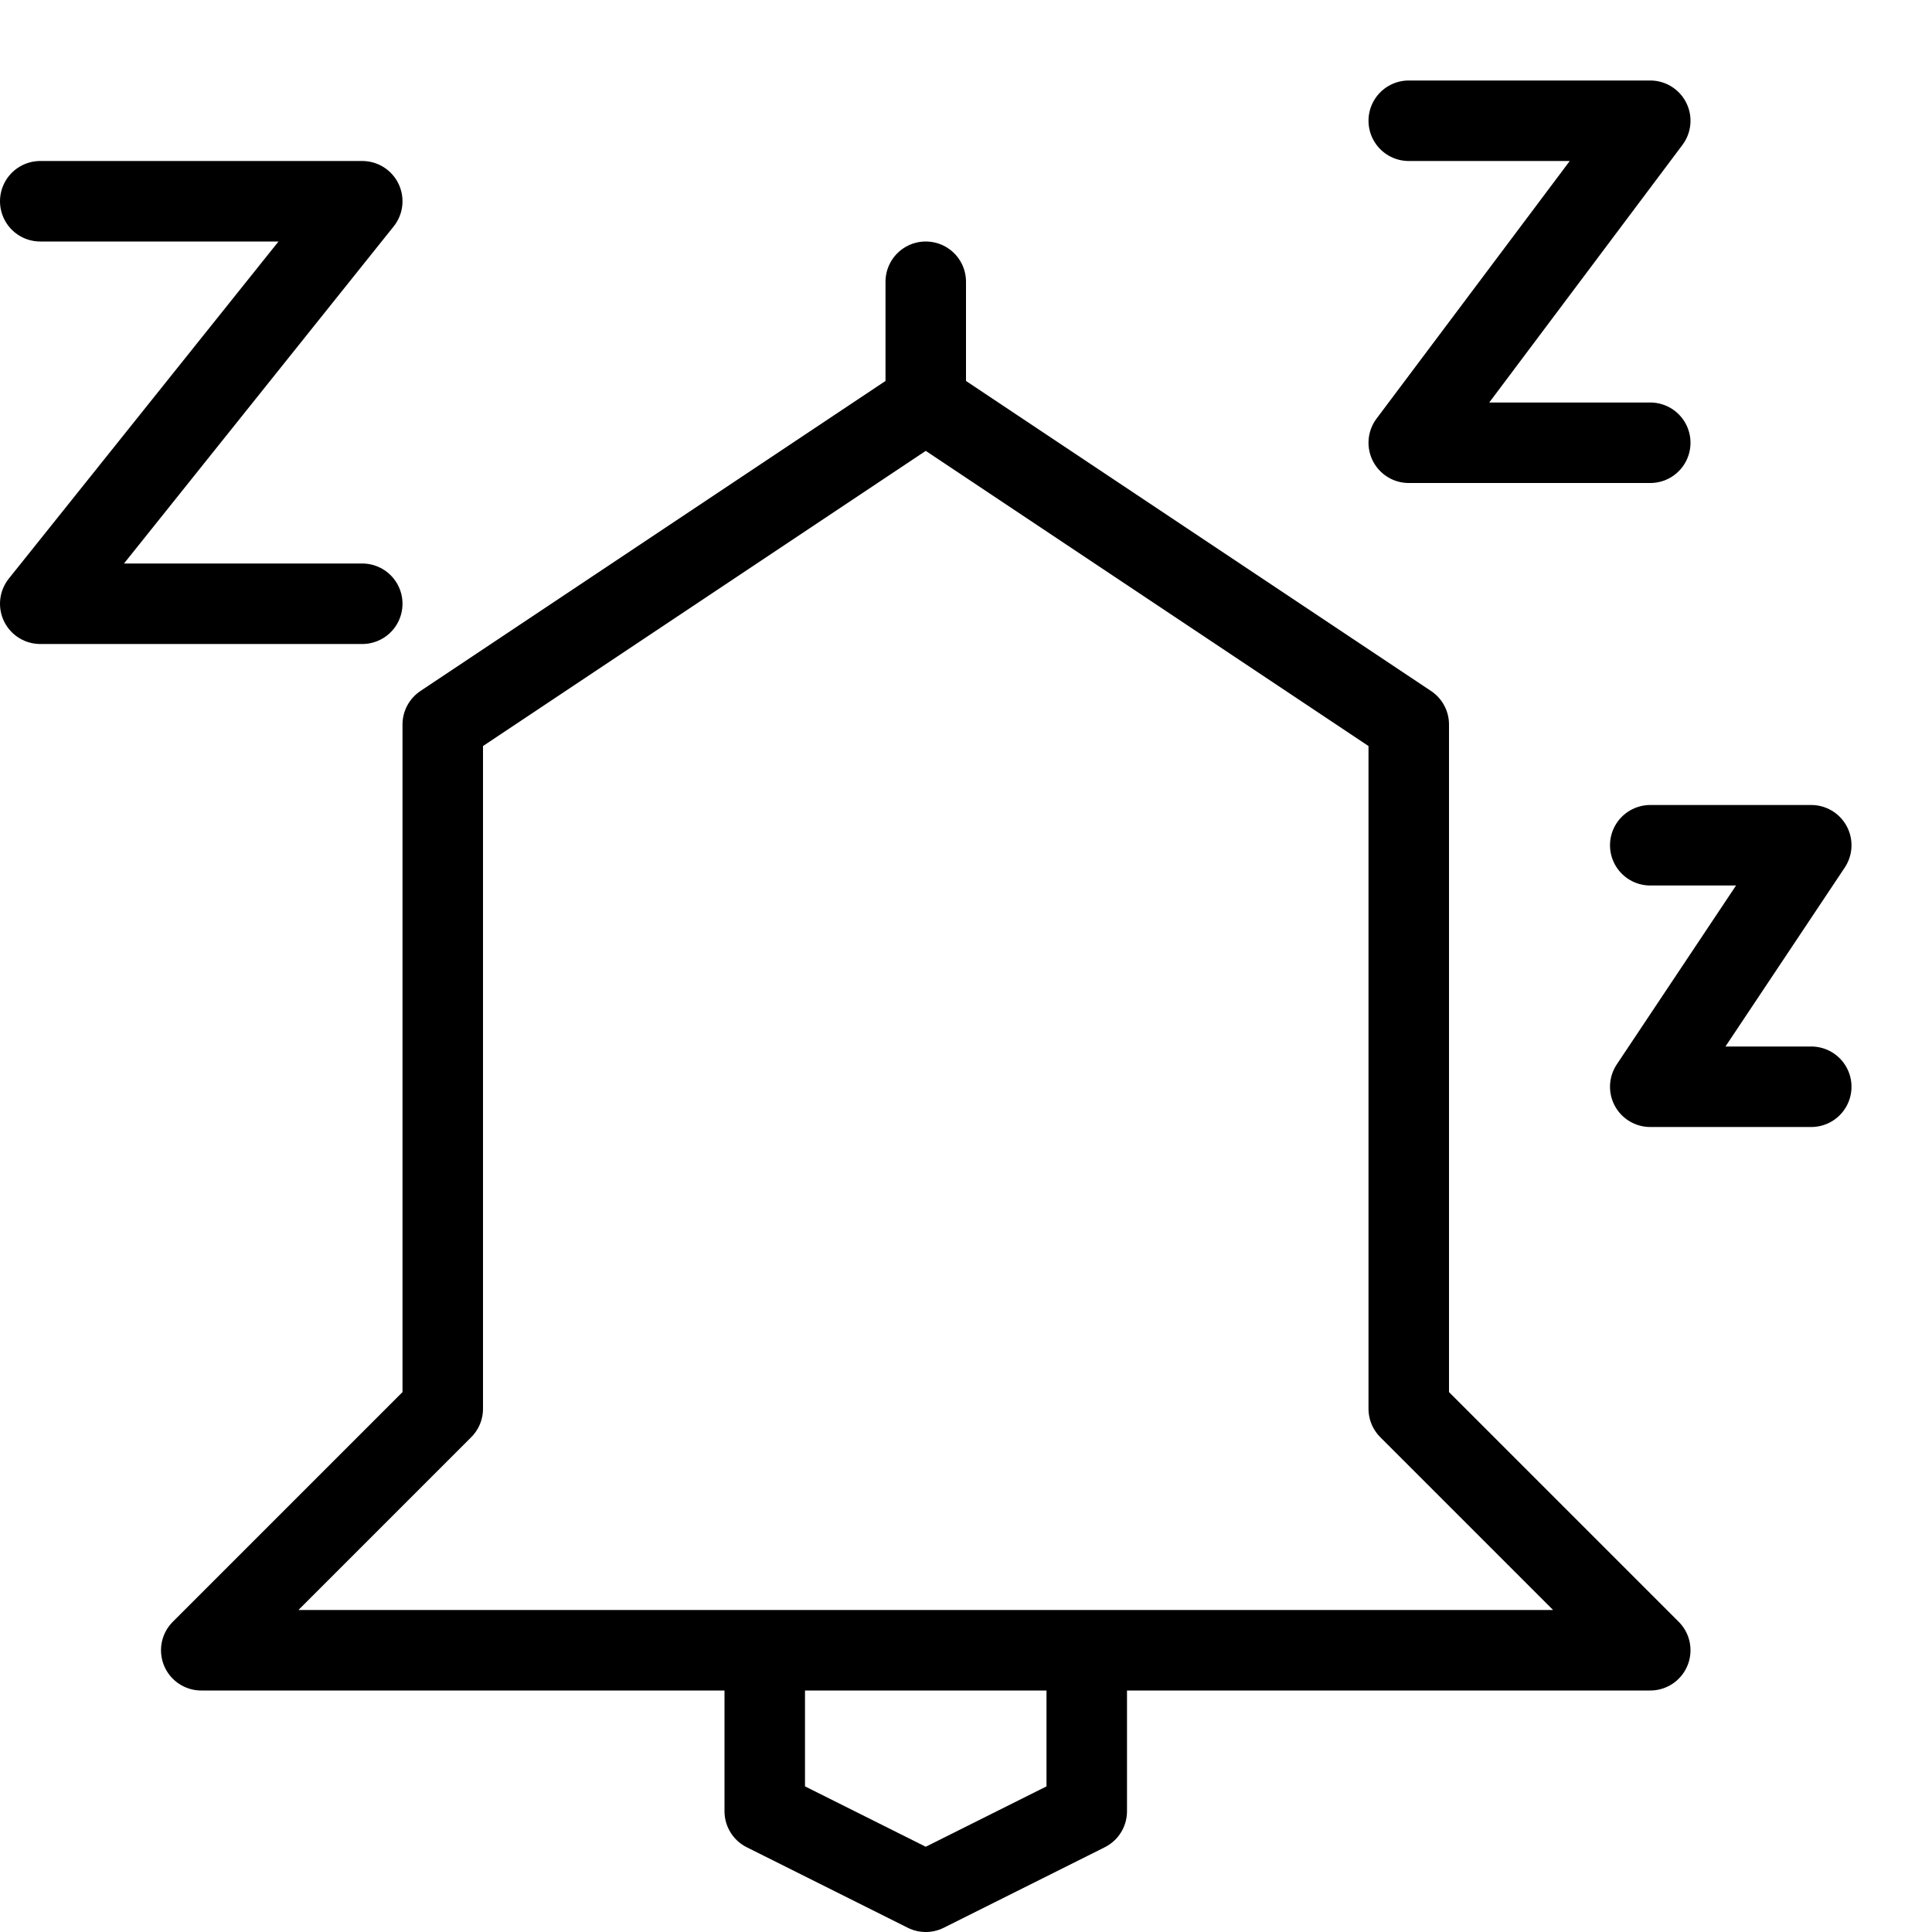
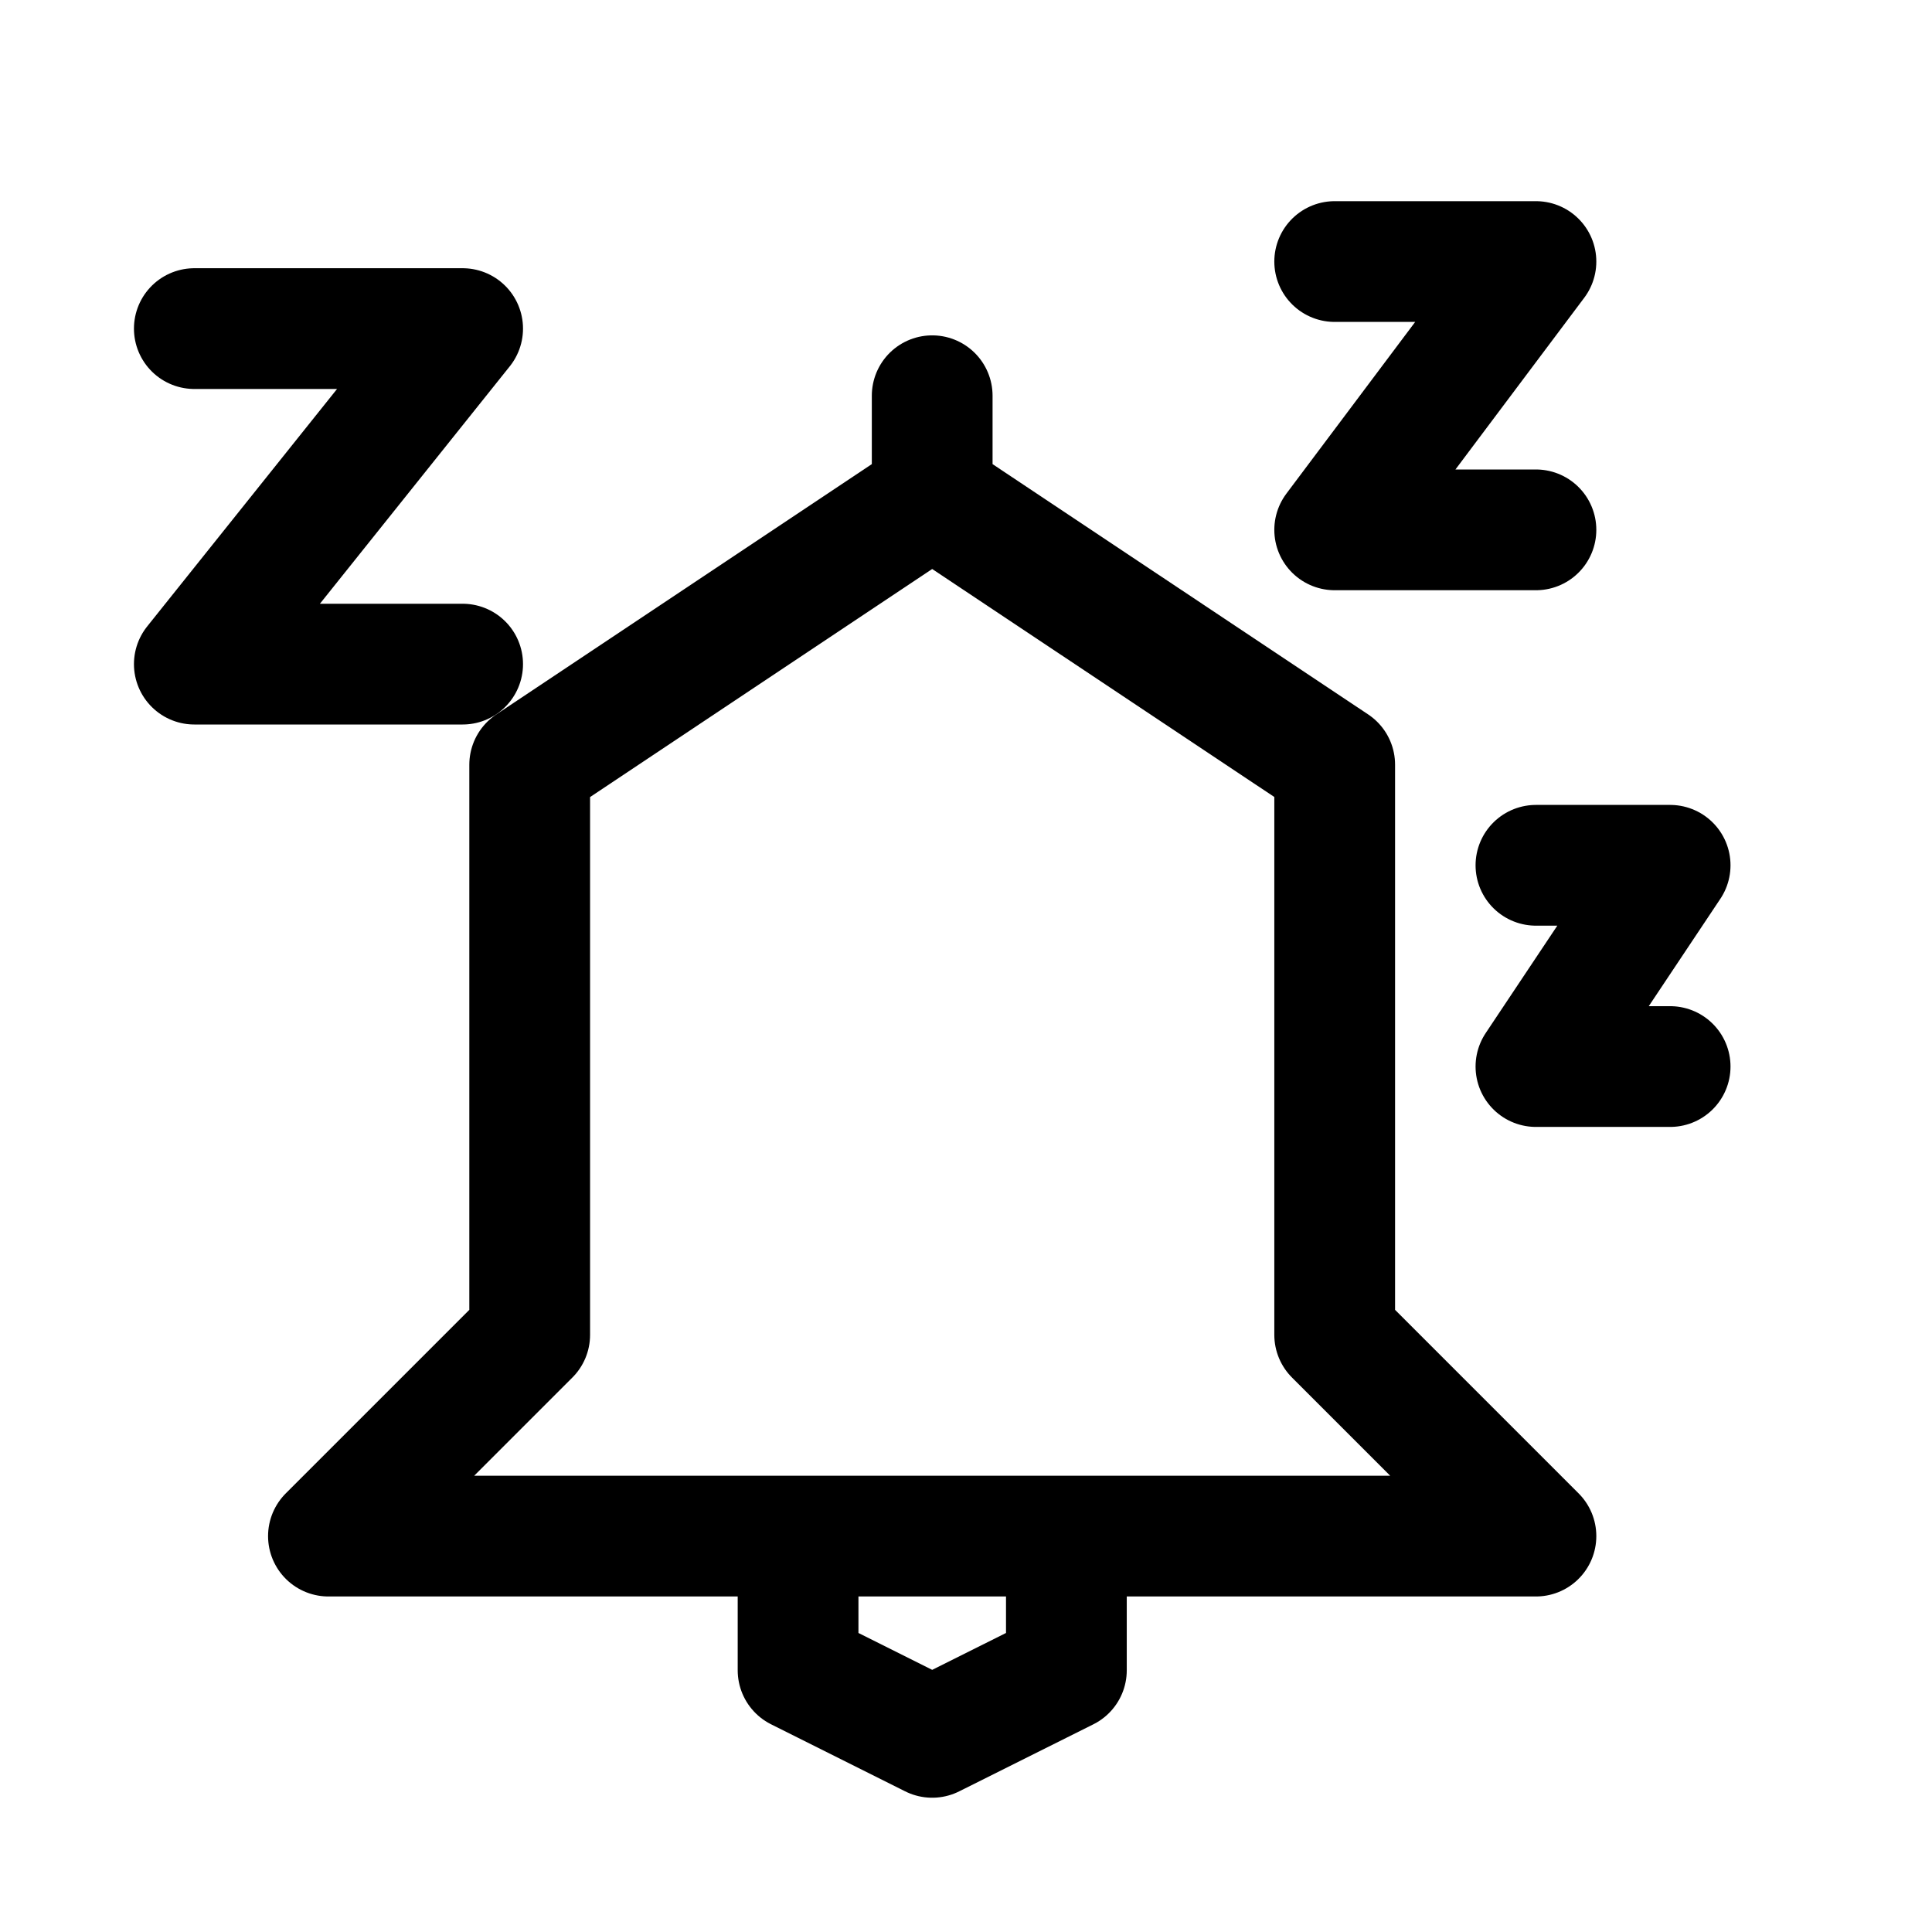
<svg xmlns="http://www.w3.org/2000/svg" fill="none" viewBox="0 0 24 24">
-   <g stroke="currentColor" stroke-linecap="round" stroke-linejoin="round" stroke-miterlimit="10" stroke-width="2.121">
-     <path stroke-width="1" d="M11.5 5V3.5M17.5 9v8.5l3 3h-18l3-3V9l6-4zM9.5 20.5v2l2 1 2-1v-2M.5 2.5h4l-4 5h4M17.5 1.5h3l-3 4h3M20.5 10.5h2l-2 3h2" />
+   <g stroke="currentColor" stroke-linecap="round" stroke-linejoin="round" stroke-miterlimit="10" stroke-width="1.5">
+     <path stroke-width="1.5" d="M11.58 6.166v-1.25M16.58 9.499v7.083l2.5 2.5h-15l2.5-2.5V9.5l5-3.333zM9.914 19.082v1.667l1.666.833 1.667-.833v-1.667M2.414 4.082h3.333L2.414 8.25h3.333M16.58 3.249h2.5l-2.5 3.333h2.5M19.08 10.749h1.667l-1.667 2.5h1.667" />
  </g>
</svg>
